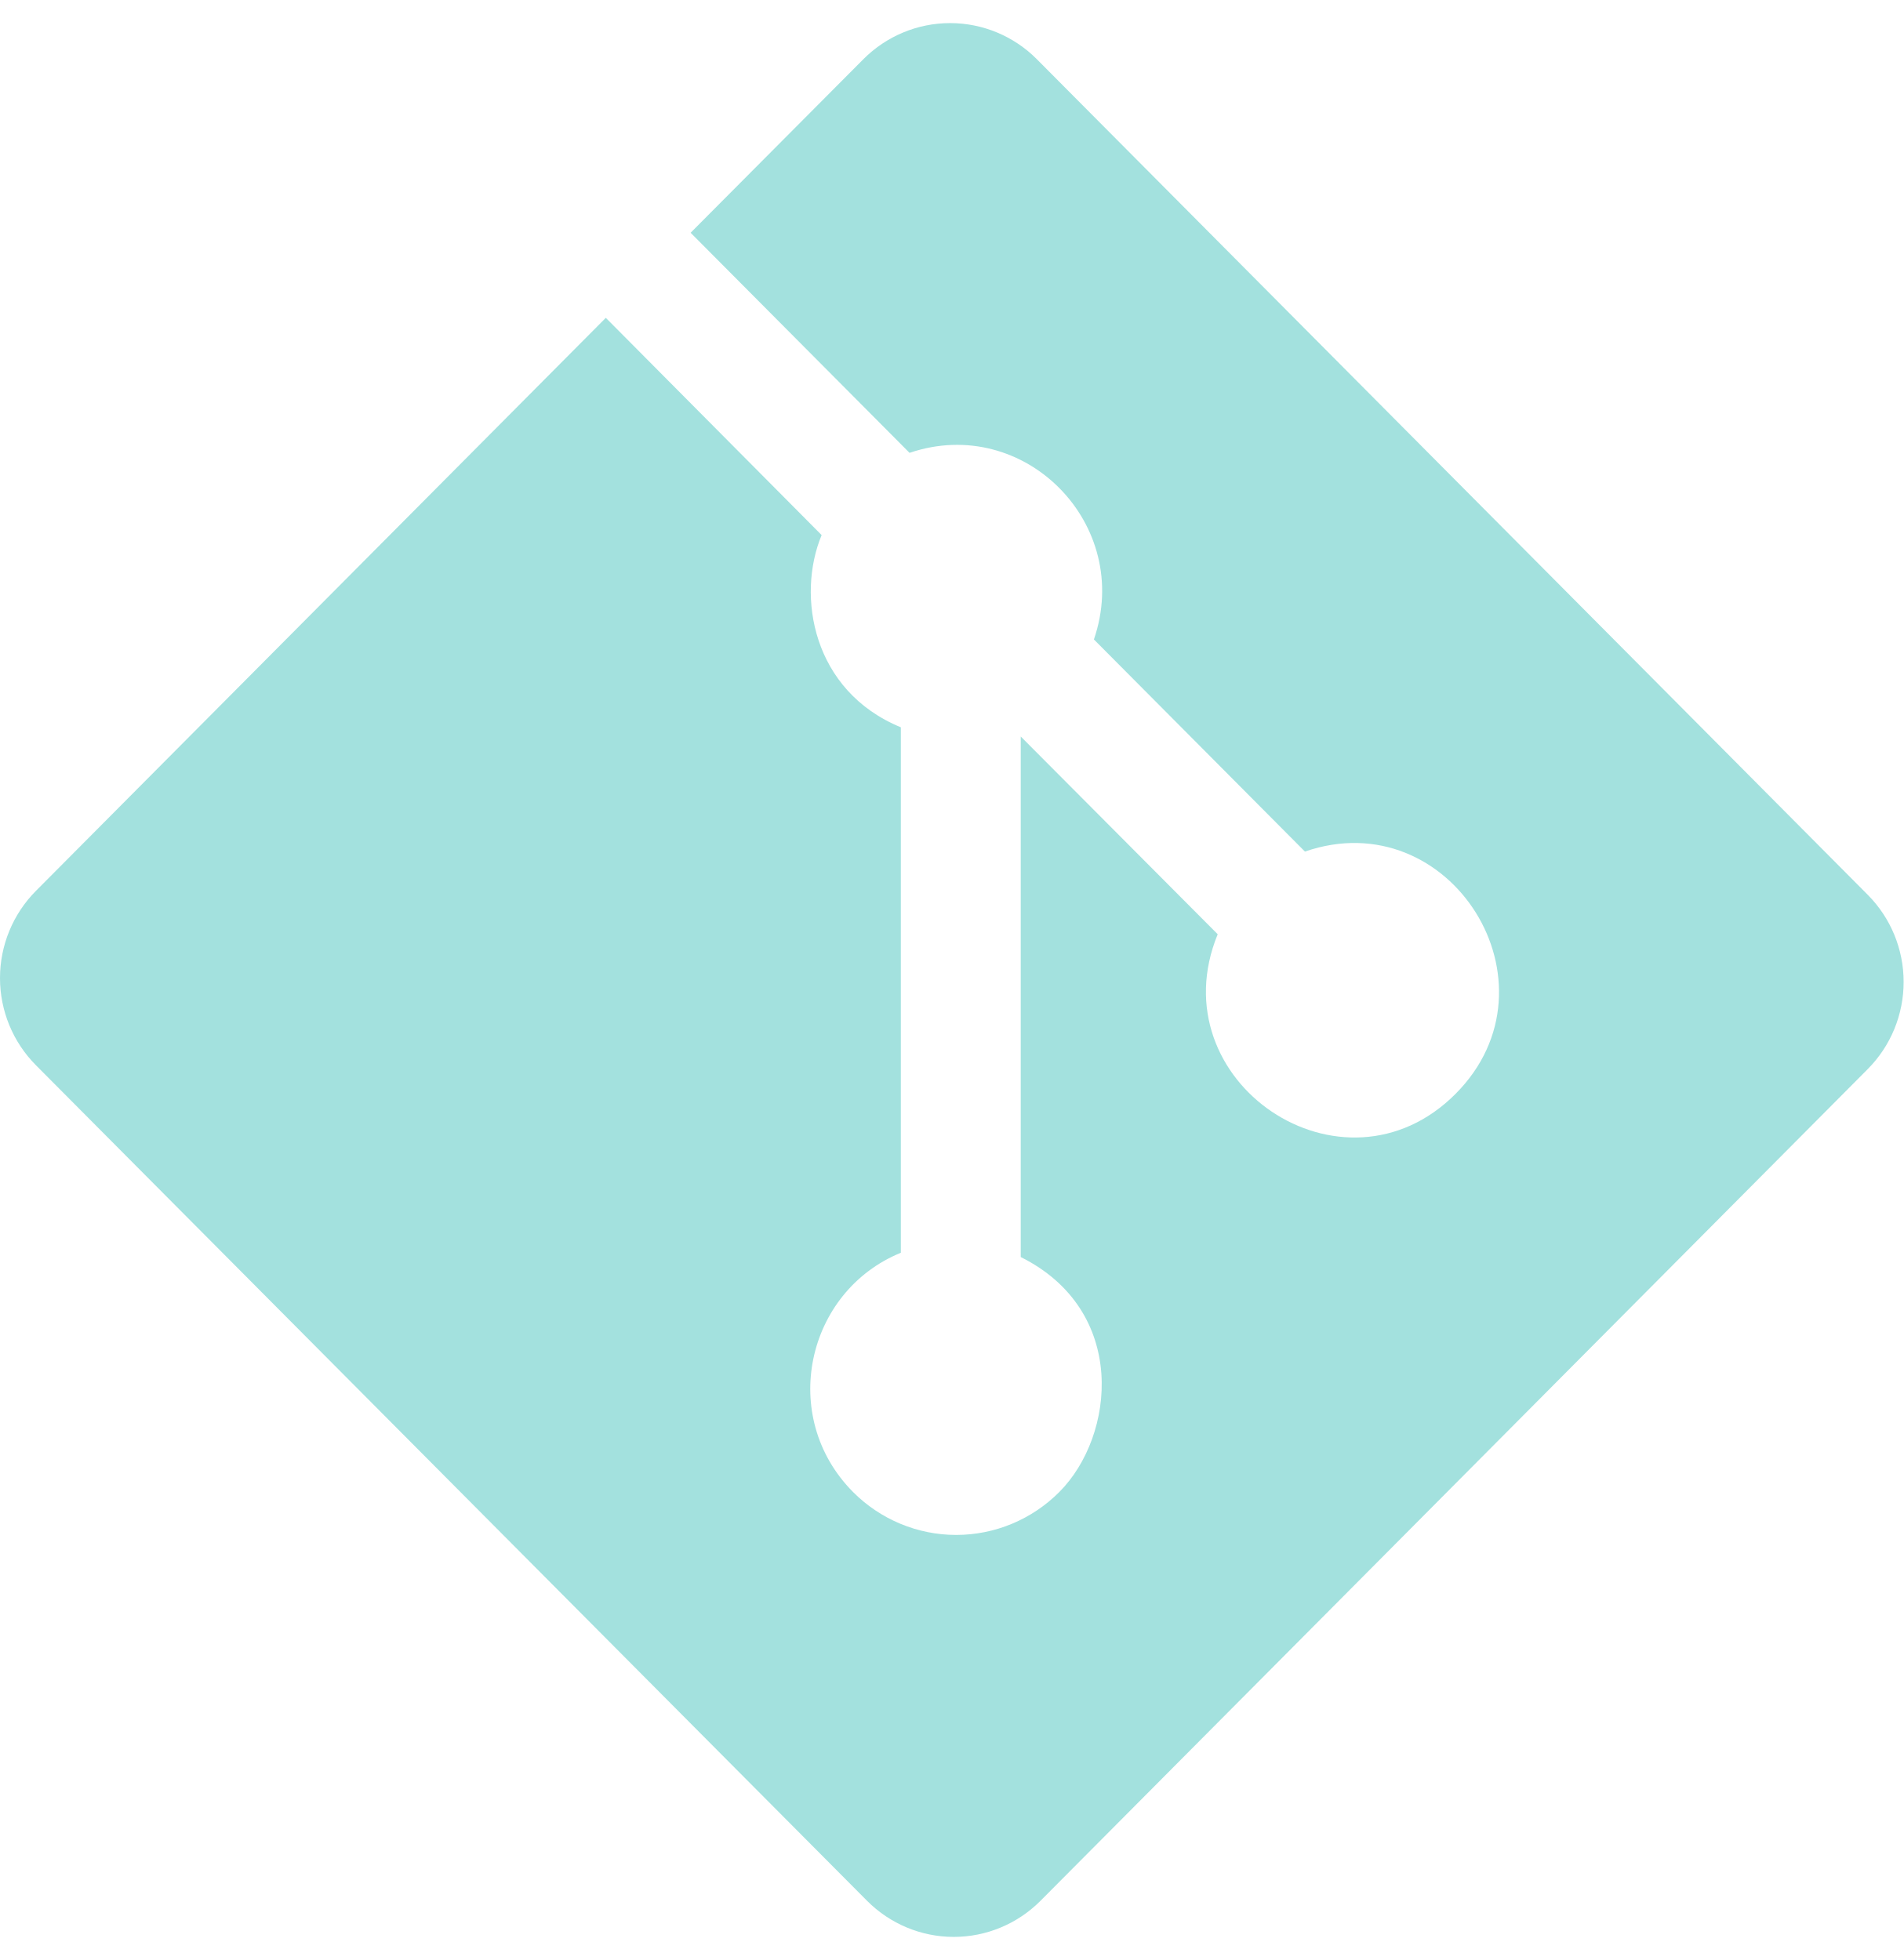
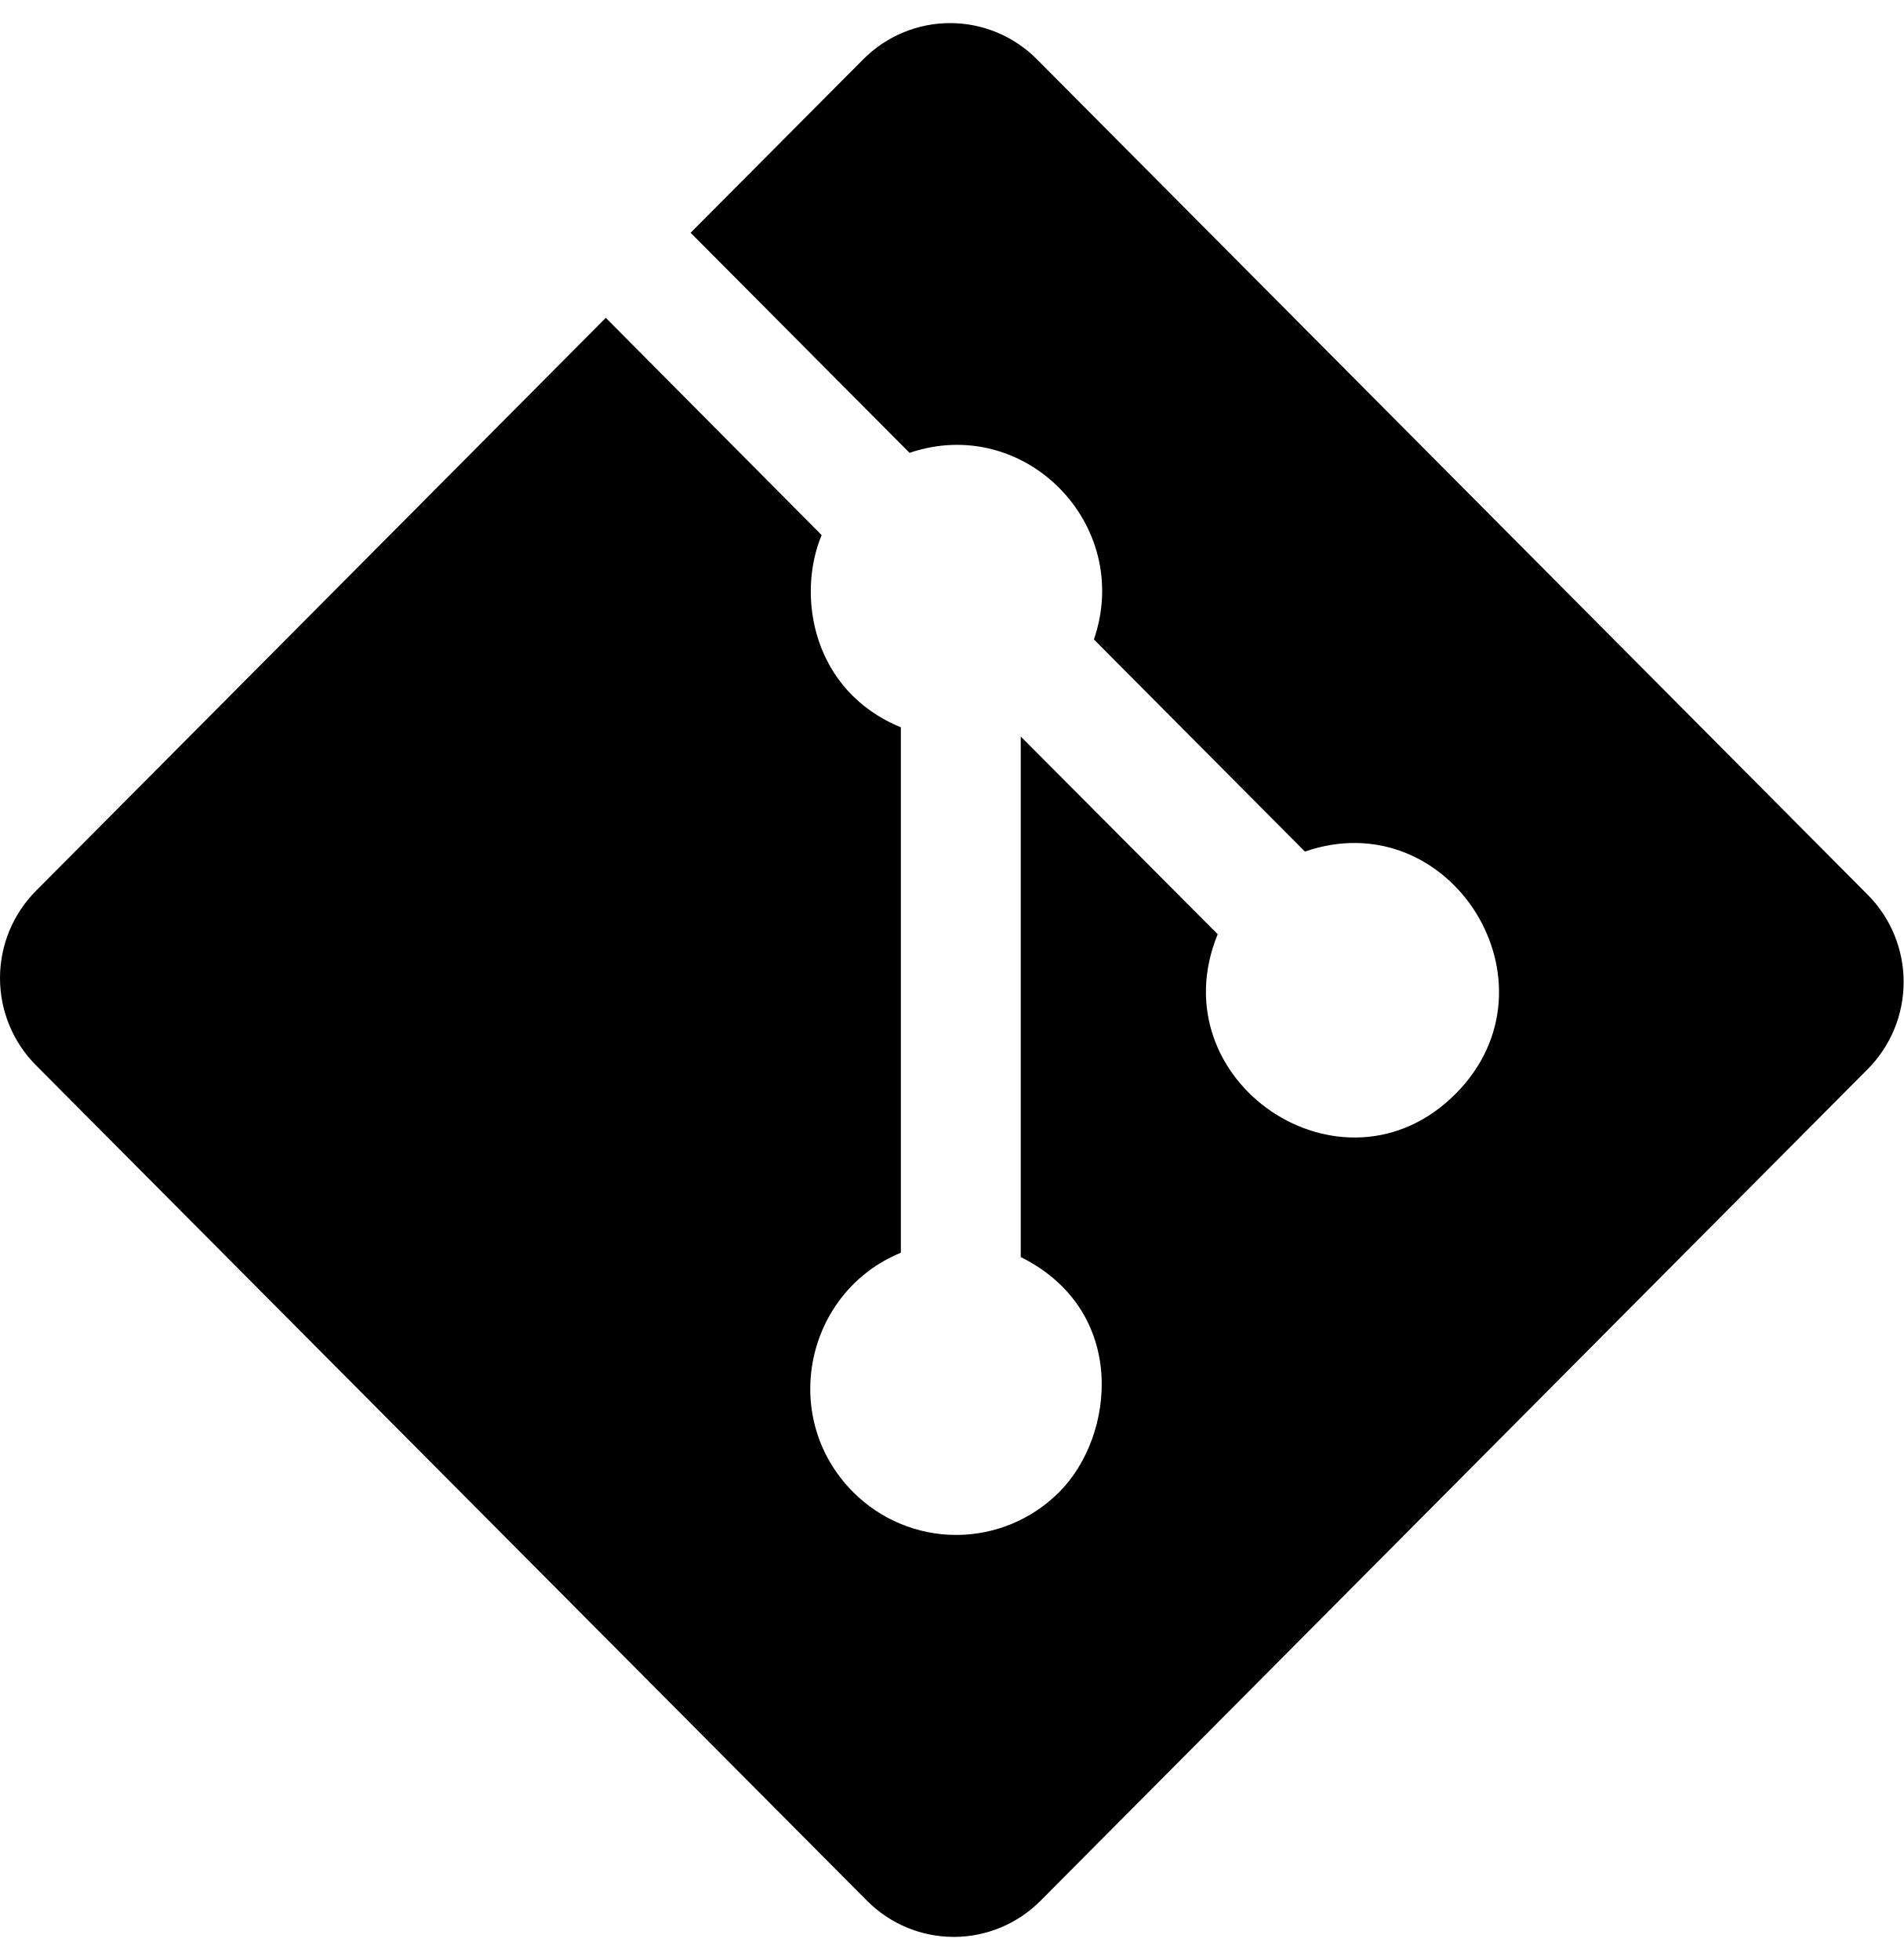
<svg xmlns="http://www.w3.org/2000/svg" width="67" height="69" viewBox="0 0 67 69" fill="none">
-   <path d="M65.736 31.5L36.491 2.083C35.682 1.27 34.584 0.813 33.44 0.813C32.295 0.813 31.198 1.27 30.388 2.083L24.307 8.194L32.012 15.942C36.059 14.567 39.891 18.464 38.501 22.511L45.928 29.979C51.047 28.205 55.078 34.641 51.233 38.505C47.271 42.489 40.733 38.073 42.858 32.889L35.926 25.928V44.253C39.71 46.139 39.255 50.547 37.284 52.524C36.321 53.492 35.015 54.036 33.653 54.036C32.292 54.036 30.986 53.492 30.023 52.524C27.395 49.877 28.367 45.469 31.706 44.102V25.604C28.595 24.325 28.026 20.981 28.918 18.837L21.322 11.189L1.264 31.363C0.455 32.177 0 33.281 0 34.432C0 35.583 0.455 36.686 1.264 37.5L30.518 66.917C31.327 67.73 32.425 68.187 33.569 68.187C34.713 68.187 35.81 67.73 36.62 66.917L65.736 37.637C66.546 36.823 67 35.719 67 34.568C67 33.417 66.546 32.314 65.736 31.5V31.5Z" fill="#A3E1DE" />
+   <path d="M65.736 31.5L36.491 2.083C35.682 1.27 34.584 0.813 33.44 0.813C32.295 0.813 31.198 1.27 30.388 2.083L24.307 8.194L32.012 15.942C36.059 14.567 39.891 18.464 38.501 22.511L45.928 29.979C51.047 28.205 55.078 34.641 51.233 38.505C47.271 42.489 40.733 38.073 42.858 32.889L35.926 25.928V44.253C39.71 46.139 39.255 50.547 37.284 52.524C36.321 53.492 35.015 54.036 33.653 54.036C32.292 54.036 30.986 53.492 30.023 52.524C27.395 49.877 28.367 45.469 31.706 44.102V25.604C28.595 24.325 28.026 20.981 28.918 18.837L21.322 11.189L1.264 31.363C0.455 32.177 0 33.281 0 34.432C0 35.583 0.455 36.686 1.264 37.5L30.518 66.917C31.327 67.73 32.425 68.187 33.569 68.187C34.713 68.187 35.81 67.73 36.62 66.917L65.736 37.637C66.546 36.823 67 35.719 67 34.568C67 33.417 66.546 32.314 65.736 31.5V31.5Z" fill="currentColor" />
</svg>
